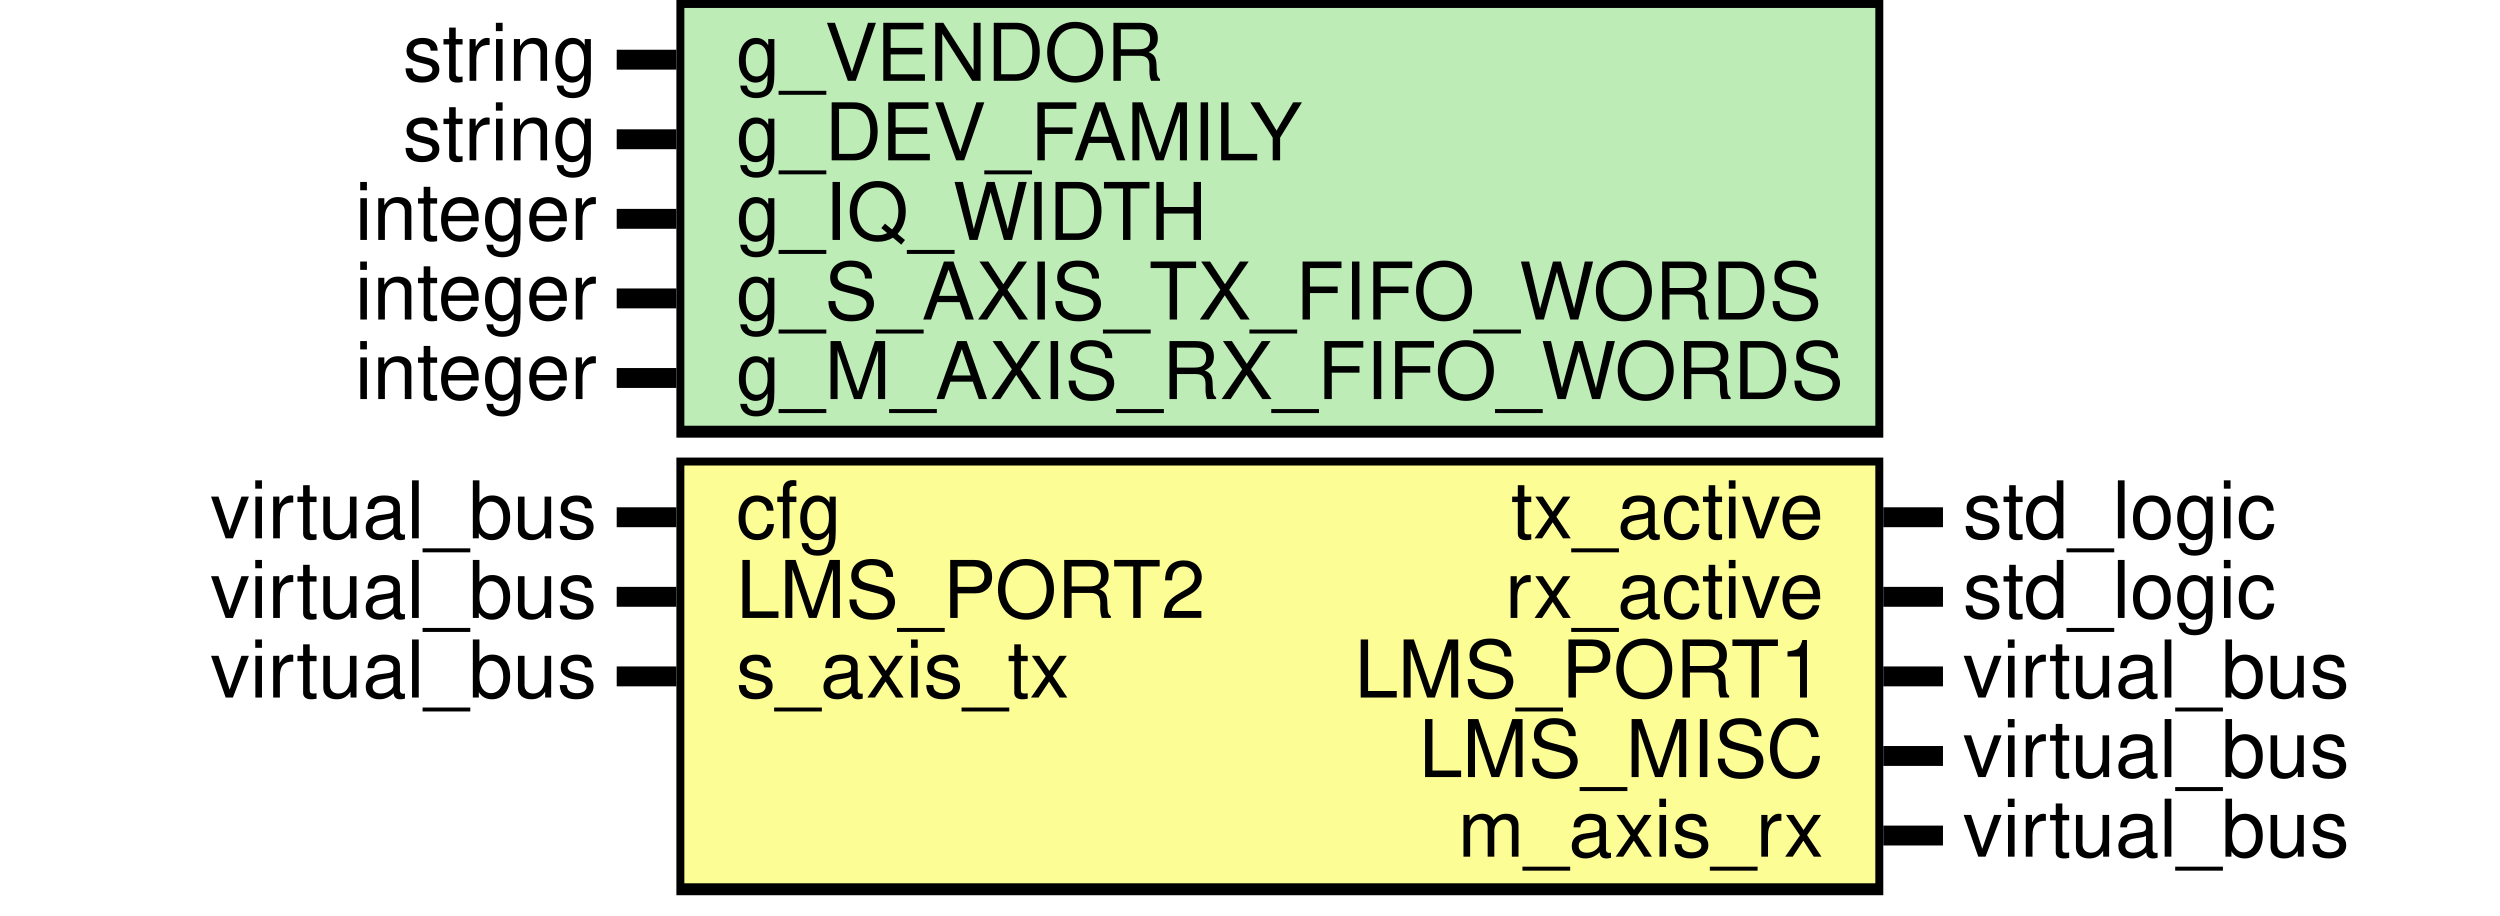
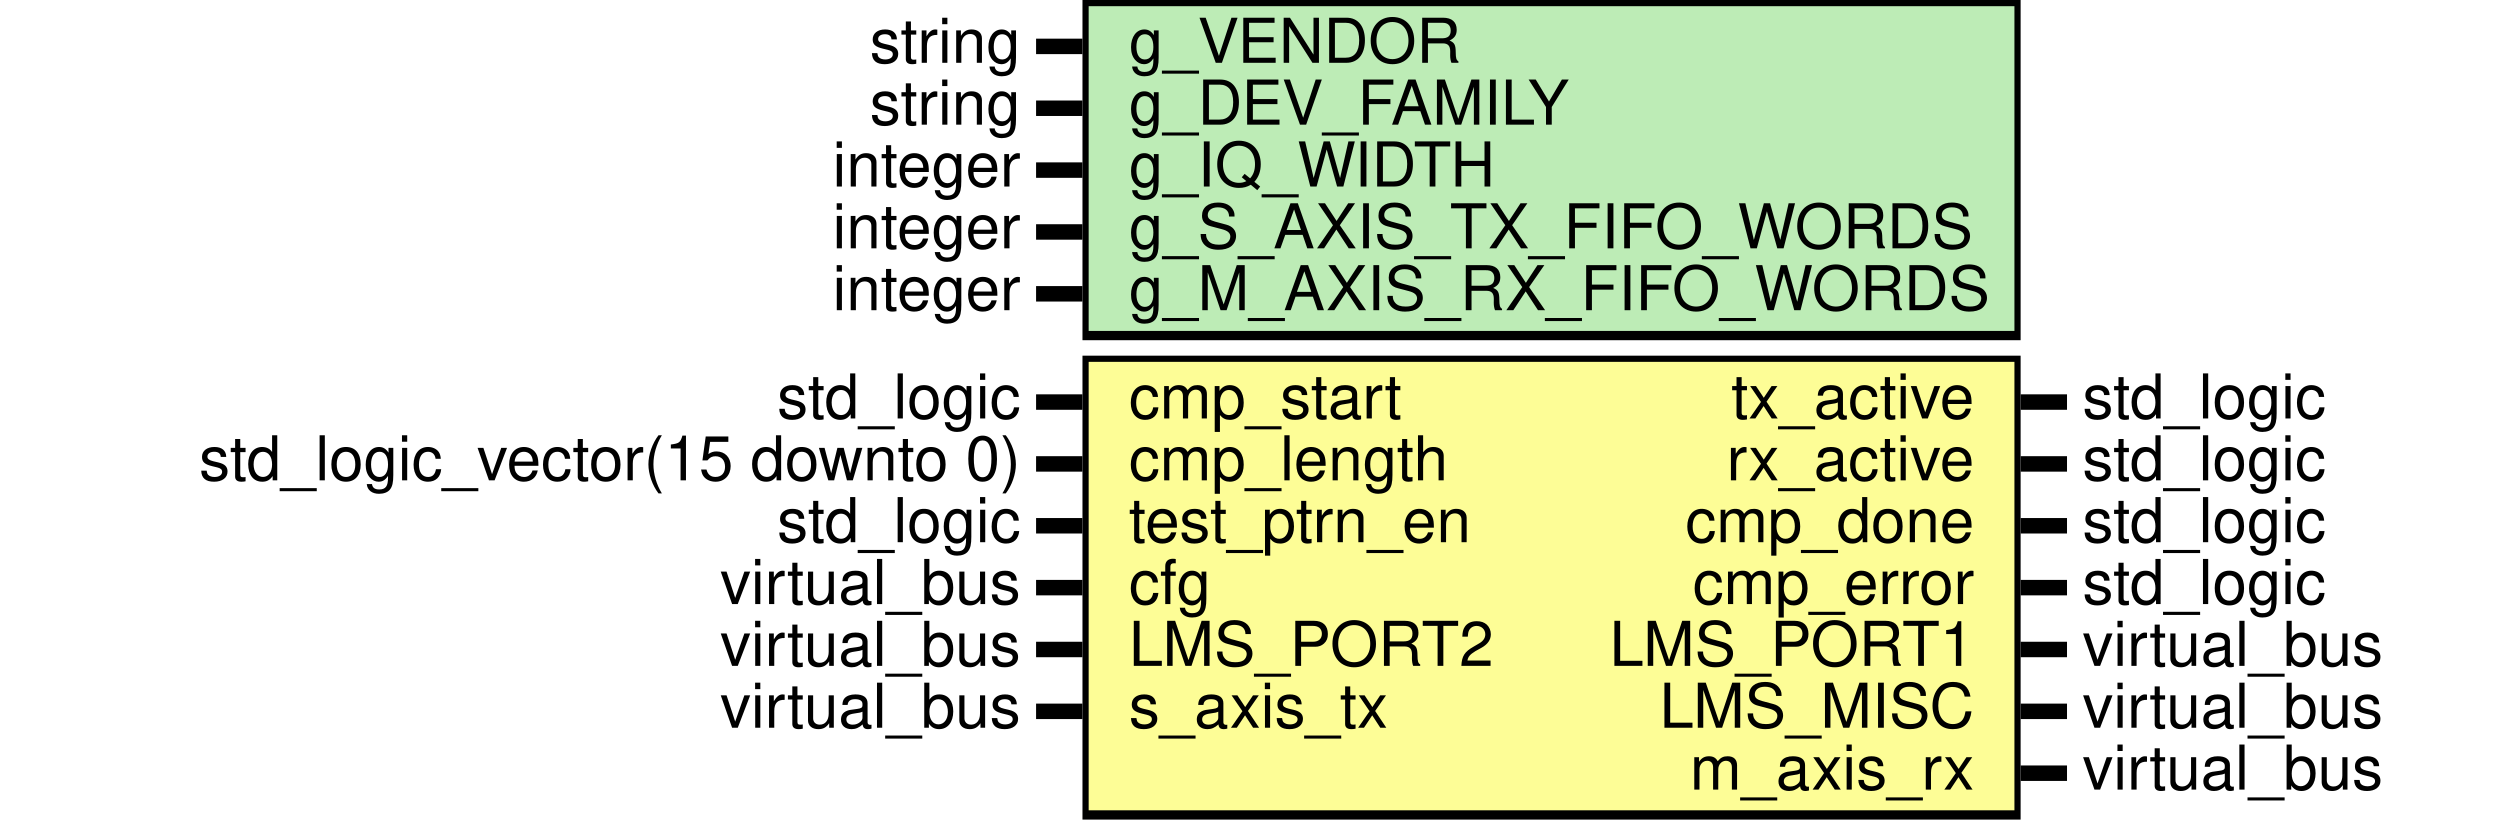
- <svg xmlns="http://www.w3.org/2000/svg" xmlns:ns1="http://svgjs.com/svgjs" version="1.1" viewBox="0 0 628.333 230">
+ <svg xmlns="http://www.w3.org/2000/svg" xmlns:ns1="http://svgjs.com/svgjs" version="1.1" viewBox="0 0 808.333 270">
  <svg id="SvgjsSvg1002" width="2" height="0" focusable="false" style="overflow:hidden;top:-100%;left:-100%;position:absolute;opacity:0">
-     <polyline id="SvgjsPolyline1003" points="155,0 170,0" />
+     <polyline id="SvgjsPolyline1003" points="335,0 350,0" />
    <path id="SvgjsPath1004" d="M0 0 " />
  </svg>
-   <rect id="SvgjsRect1006" width="303.333" height="110" fill="black" x="170" y="0" />
-   <rect id="SvgjsRect1007" width="299.333" height="105" fill="#bdecb6" x="172" y="2" />
-   <text id="SvgjsText1008" font-family="Helvetica" x="150" y="-5.698" font-size="20" text-anchor="end" family="Helvetica" size="20" anchor="end" ns1:data="{&quot;leading&quot;:&quot;1.3&quot;}">
-     <tspan id="SvgjsTspan1009" dy="26" x="150" ns1:data="{&quot;newLined&quot;:true}">   string </tspan>
+   <rect id="SvgjsRect1006" width="303.333" height="110" fill="black" x="350" y="0" />
+   <rect id="SvgjsRect1007" width="299.333" height="105" fill="#bdecb6" x="352" y="2" />
+   <text id="SvgjsText1008" font-family="Helvetica" x="330" y="-5.698" font-size="20" text-anchor="end" family="Helvetica" size="20" anchor="end" ns1:data="{&quot;leading&quot;:&quot;1.3&quot;}">
+     <tspan id="SvgjsTspan1009" dy="26" x="330" ns1:data="{&quot;newLined&quot;:true}">   string </tspan>
  </text>
-   <text id="SvgjsText1010" font-family="Helvetica" x="185" y="-5.698" font-size="20" text-anchor="start" family="Helvetica" size="20" anchor="start" ns1:data="{&quot;leading&quot;:&quot;1.3&quot;}">
-     <tspan id="SvgjsTspan1011" dy="26" x="185" ns1:data="{&quot;newLined&quot;:true}">   g_VENDOR </tspan>
+   <text id="SvgjsText1010" font-family="Helvetica" x="365" y="-5.698" font-size="20" text-anchor="start" family="Helvetica" size="20" anchor="start" ns1:data="{&quot;leading&quot;:&quot;1.3&quot;}">
+     <tspan id="SvgjsTspan1011" dy="26" x="365" ns1:data="{&quot;newLined&quot;:true}">   g_VENDOR </tspan>
  </text>
-   <line id="SvgjsLine1012" x1="155" y1="15" x2="170" y2="15" stroke-linecap="rec" stroke="black" stroke-width="5" />
-   <text id="SvgjsText1013" font-family="Helvetica" x="150" y="14.302" font-size="20" text-anchor="end" family="Helvetica" size="20" anchor="end" ns1:data="{&quot;leading&quot;:&quot;1.3&quot;}">
-     <tspan id="SvgjsTspan1014" dy="26" x="150" ns1:data="{&quot;newLined&quot;:true}">   string </tspan>
+   <line id="SvgjsLine1012" x1="335" y1="15" x2="350" y2="15" stroke-linecap="rec" stroke="black" stroke-width="5" />
+   <text id="SvgjsText1013" font-family="Helvetica" x="330" y="14.302" font-size="20" text-anchor="end" family="Helvetica" size="20" anchor="end" ns1:data="{&quot;leading&quot;:&quot;1.3&quot;}">
+     <tspan id="SvgjsTspan1014" dy="26" x="330" ns1:data="{&quot;newLined&quot;:true}">   string </tspan>
  </text>
-   <text id="SvgjsText1015" font-family="Helvetica" x="185" y="14.302" font-size="20" text-anchor="start" family="Helvetica" size="20" anchor="start" ns1:data="{&quot;leading&quot;:&quot;1.3&quot;}">
-     <tspan id="SvgjsTspan1016" dy="26" x="185" ns1:data="{&quot;newLined&quot;:true}">   g_DEV_FAMILY </tspan>
+   <text id="SvgjsText1015" font-family="Helvetica" x="365" y="14.302" font-size="20" text-anchor="start" family="Helvetica" size="20" anchor="start" ns1:data="{&quot;leading&quot;:&quot;1.3&quot;}">
+     <tspan id="SvgjsTspan1016" dy="26" x="365" ns1:data="{&quot;newLined&quot;:true}">   g_DEV_FAMILY </tspan>
  </text>
-   <line id="SvgjsLine1017" x1="155" y1="35" x2="170" y2="35" stroke-linecap="rec" stroke="black" stroke-width="5" />
-   <text id="SvgjsText1018" font-family="Helvetica" x="150" y="34.302" font-size="20" text-anchor="end" family="Helvetica" size="20" anchor="end" ns1:data="{&quot;leading&quot;:&quot;1.3&quot;}">
-     <tspan id="SvgjsTspan1019" dy="26" x="150" ns1:data="{&quot;newLined&quot;:true}">   integer </tspan>
+   <line id="SvgjsLine1017" x1="335" y1="35" x2="350" y2="35" stroke-linecap="rec" stroke="black" stroke-width="5" />
+   <text id="SvgjsText1018" font-family="Helvetica" x="330" y="34.302" font-size="20" text-anchor="end" family="Helvetica" size="20" anchor="end" ns1:data="{&quot;leading&quot;:&quot;1.3&quot;}">
+     <tspan id="SvgjsTspan1019" dy="26" x="330" ns1:data="{&quot;newLined&quot;:true}">   integer </tspan>
  </text>
-   <text id="SvgjsText1020" font-family="Helvetica" x="185" y="34.302" font-size="20" text-anchor="start" family="Helvetica" size="20" anchor="start" ns1:data="{&quot;leading&quot;:&quot;1.3&quot;}">
-     <tspan id="SvgjsTspan1021" dy="26" x="185" ns1:data="{&quot;newLined&quot;:true}">   g_IQ_WIDTH </tspan>
+   <text id="SvgjsText1020" font-family="Helvetica" x="365" y="34.302" font-size="20" text-anchor="start" family="Helvetica" size="20" anchor="start" ns1:data="{&quot;leading&quot;:&quot;1.3&quot;}">
+     <tspan id="SvgjsTspan1021" dy="26" x="365" ns1:data="{&quot;newLined&quot;:true}">   g_IQ_WIDTH </tspan>
  </text>
-   <line id="SvgjsLine1022" x1="155" y1="55" x2="170" y2="55" stroke-linecap="rec" stroke="black" stroke-width="5" />
-   <text id="SvgjsText1023" font-family="Helvetica" x="150" y="54.302" font-size="20" text-anchor="end" family="Helvetica" size="20" anchor="end" ns1:data="{&quot;leading&quot;:&quot;1.3&quot;}">
-     <tspan id="SvgjsTspan1024" dy="26" x="150" ns1:data="{&quot;newLined&quot;:true}">   integer </tspan>
+   <line id="SvgjsLine1022" x1="335" y1="55" x2="350" y2="55" stroke-linecap="rec" stroke="black" stroke-width="5" />
+   <text id="SvgjsText1023" font-family="Helvetica" x="330" y="54.302" font-size="20" text-anchor="end" family="Helvetica" size="20" anchor="end" ns1:data="{&quot;leading&quot;:&quot;1.3&quot;}">
+     <tspan id="SvgjsTspan1024" dy="26" x="330" ns1:data="{&quot;newLined&quot;:true}">   integer </tspan>
  </text>
-   <text id="SvgjsText1025" font-family="Helvetica" x="185" y="54.302" font-size="20" text-anchor="start" family="Helvetica" size="20" anchor="start" ns1:data="{&quot;leading&quot;:&quot;1.3&quot;}">
-     <tspan id="SvgjsTspan1026" dy="26" x="185" ns1:data="{&quot;newLined&quot;:true}">   g_S_AXIS_TX_FIFO_WORDS </tspan>
+   <text id="SvgjsText1025" font-family="Helvetica" x="365" y="54.302" font-size="20" text-anchor="start" family="Helvetica" size="20" anchor="start" ns1:data="{&quot;leading&quot;:&quot;1.3&quot;}">
+     <tspan id="SvgjsTspan1026" dy="26" x="365" ns1:data="{&quot;newLined&quot;:true}">   g_S_AXIS_TX_FIFO_WORDS </tspan>
  </text>
-   <line id="SvgjsLine1027" x1="155" y1="75" x2="170" y2="75" stroke-linecap="rec" stroke="black" stroke-width="5" />
-   <text id="SvgjsText1028" font-family="Helvetica" x="150" y="74.302" font-size="20" text-anchor="end" family="Helvetica" size="20" anchor="end" ns1:data="{&quot;leading&quot;:&quot;1.3&quot;}">
-     <tspan id="SvgjsTspan1029" dy="26" x="150" ns1:data="{&quot;newLined&quot;:true}">   integer </tspan>
+   <line id="SvgjsLine1027" x1="335" y1="75" x2="350" y2="75" stroke-linecap="rec" stroke="black" stroke-width="5" />
+   <text id="SvgjsText1028" font-family="Helvetica" x="330" y="74.302" font-size="20" text-anchor="end" family="Helvetica" size="20" anchor="end" ns1:data="{&quot;leading&quot;:&quot;1.3&quot;}">
+     <tspan id="SvgjsTspan1029" dy="26" x="330" ns1:data="{&quot;newLined&quot;:true}">   integer </tspan>
  </text>
-   <text id="SvgjsText1030" font-family="Helvetica" x="185" y="74.302" font-size="20" text-anchor="start" family="Helvetica" size="20" anchor="start" ns1:data="{&quot;leading&quot;:&quot;1.3&quot;}">
-     <tspan id="SvgjsTspan1031" dy="26" x="185" ns1:data="{&quot;newLined&quot;:true}">   g_M_AXIS_RX_FIFO_WORDS </tspan>
+   <text id="SvgjsText1030" font-family="Helvetica" x="365" y="74.302" font-size="20" text-anchor="start" family="Helvetica" size="20" anchor="start" ns1:data="{&quot;leading&quot;:&quot;1.3&quot;}">
+     <tspan id="SvgjsTspan1031" dy="26" x="365" ns1:data="{&quot;newLined&quot;:true}">   g_M_AXIS_RX_FIFO_WORDS </tspan>
  </text>
-   <line id="SvgjsLine1032" x1="155" y1="95" x2="170" y2="95" stroke-linecap="rec" stroke="black" stroke-width="5" />
-   <rect id="SvgjsRect1033" width="303.333" height="110" fill="black" x="170" y="115" />
-   <rect id="SvgjsRect1034" width="299.333" height="105" fill="#fdfd96" x="172" y="117" />
-   <text id="SvgjsText1035" font-family="Helvetica" x="150" y="109.302" font-size="20" text-anchor="end" family="Helvetica" size="20" anchor="end" ns1:data="{&quot;leading&quot;:&quot;1.3&quot;}">
-     <tspan id="SvgjsTspan1036" dy="26" x="150" ns1:data="{&quot;newLined&quot;:true}">   virtual_bus </tspan>
+   <line id="SvgjsLine1032" x1="335" y1="95" x2="350" y2="95" stroke-linecap="rec" stroke="black" stroke-width="5" />
+   <rect id="SvgjsRect1033" width="303.333" height="150" fill="black" x="350" y="115" />
+   <rect id="SvgjsRect1034" width="299.333" height="145" fill="#fdfd96" x="352" y="117" />
+   <text id="SvgjsText1035" font-family="Helvetica" x="330" y="109.302" font-size="20" text-anchor="end" family="Helvetica" size="20" anchor="end" ns1:data="{&quot;leading&quot;:&quot;1.3&quot;}">
+     <tspan id="SvgjsTspan1036" dy="26" x="330" ns1:data="{&quot;newLined&quot;:true}">   std_logic </tspan>
  </text>
-   <text id="SvgjsText1037" font-family="Helvetica" x="185" y="109.302" font-size="20" text-anchor="start" family="Helvetica" size="20" anchor="start" ns1:data="{&quot;leading&quot;:&quot;1.3&quot;}">
-     <tspan id="SvgjsTspan1038" dy="26" x="185" ns1:data="{&quot;newLined&quot;:true}">   cfg </tspan>
+   <text id="SvgjsText1037" font-family="Helvetica" x="365" y="109.302" font-size="20" text-anchor="start" family="Helvetica" size="20" anchor="start" ns1:data="{&quot;leading&quot;:&quot;1.3&quot;}">
+     <tspan id="SvgjsTspan1038" dy="26" x="365" ns1:data="{&quot;newLined&quot;:true}">   cmp_start </tspan>
  </text>
-   <line id="SvgjsLine1039" x1="155" y1="130" x2="170" y2="130" stroke-linecap="rec" stroke="black" stroke-width="5" />
-   <text id="SvgjsText1040" font-family="Helvetica" x="150" y="129.302" font-size="20" text-anchor="end" family="Helvetica" size="20" anchor="end" ns1:data="{&quot;leading&quot;:&quot;1.3&quot;}">
-     <tspan id="SvgjsTspan1041" dy="26" x="150" ns1:data="{&quot;newLined&quot;:true}">   virtual_bus </tspan>
+   <line id="SvgjsLine1039" x1="335" y1="130" x2="350" y2="130" stroke-linecap="rec" stroke="black" stroke-width="5" />
+   <text id="SvgjsText1040" font-family="Helvetica" x="330" y="129.302" font-size="20" text-anchor="end" family="Helvetica" size="20" anchor="end" ns1:data="{&quot;leading&quot;:&quot;1.3&quot;}">
+     <tspan id="SvgjsTspan1041" dy="26" x="330" ns1:data="{&quot;newLined&quot;:true}">   std_logic_vector(15 downto 0) </tspan>
  </text>
-   <text id="SvgjsText1042" font-family="Helvetica" x="185" y="129.302" font-size="20" text-anchor="start" family="Helvetica" size="20" anchor="start" ns1:data="{&quot;leading&quot;:&quot;1.3&quot;}">
-     <tspan id="SvgjsTspan1043" dy="26" x="185" ns1:data="{&quot;newLined&quot;:true}">   LMS_PORT2 </tspan>
+   <text id="SvgjsText1042" font-family="Helvetica" x="365" y="129.302" font-size="20" text-anchor="start" family="Helvetica" size="20" anchor="start" ns1:data="{&quot;leading&quot;:&quot;1.3&quot;}">
+     <tspan id="SvgjsTspan1043" dy="26" x="365" ns1:data="{&quot;newLined&quot;:true}">   cmp_length </tspan>
  </text>
-   <line id="SvgjsLine1044" x1="155" y1="150" x2="170" y2="150" stroke-linecap="rec" stroke="black" stroke-width="5" />
-   <text id="SvgjsText1045" font-family="Helvetica" x="150" y="149.302" font-size="20" text-anchor="end" family="Helvetica" size="20" anchor="end" ns1:data="{&quot;leading&quot;:&quot;1.3&quot;}">
-     <tspan id="SvgjsTspan1046" dy="26" x="150" ns1:data="{&quot;newLined&quot;:true}">   virtual_bus </tspan>
+   <line id="SvgjsLine1044" x1="335" y1="150" x2="350" y2="150" stroke-linecap="rec" stroke="black" stroke-width="5" />
+   <text id="SvgjsText1045" font-family="Helvetica" x="330" y="149.302" font-size="20" text-anchor="end" family="Helvetica" size="20" anchor="end" ns1:data="{&quot;leading&quot;:&quot;1.3&quot;}">
+     <tspan id="SvgjsTspan1046" dy="26" x="330" ns1:data="{&quot;newLined&quot;:true}">   std_logic </tspan>
  </text>
-   <text id="SvgjsText1047" font-family="Helvetica" x="185" y="149.302" font-size="20" text-anchor="start" family="Helvetica" size="20" anchor="start" ns1:data="{&quot;leading&quot;:&quot;1.3&quot;}">
-     <tspan id="SvgjsTspan1048" dy="26" x="185" ns1:data="{&quot;newLined&quot;:true}">   s_axis_tx </tspan>
+   <text id="SvgjsText1047" font-family="Helvetica" x="365" y="149.302" font-size="20" text-anchor="start" family="Helvetica" size="20" anchor="start" ns1:data="{&quot;leading&quot;:&quot;1.3&quot;}">
+     <tspan id="SvgjsTspan1048" dy="26" x="365" ns1:data="{&quot;newLined&quot;:true}">   test_ptrn_en </tspan>
  </text>
-   <line id="SvgjsLine1049" x1="155" y1="170" x2="170" y2="170" stroke-linecap="rec" stroke="black" stroke-width="5" />
-   <text id="SvgjsText1050" font-family="Helvetica" x="493.333" y="109.302" font-size="20" text-anchor="start" family="Helvetica" size="20" anchor="start" ns1:data="{&quot;leading&quot;:&quot;1.3&quot;}">
-     <tspan id="SvgjsTspan1051" dy="26" x="493.333" ns1:data="{&quot;newLined&quot;:true}">   std_logic </tspan>
+   <line id="SvgjsLine1049" x1="335" y1="170" x2="350" y2="170" stroke-linecap="rec" stroke="black" stroke-width="5" />
+   <text id="SvgjsText1050" font-family="Helvetica" x="330" y="169.302" font-size="20" text-anchor="end" family="Helvetica" size="20" anchor="end" ns1:data="{&quot;leading&quot;:&quot;1.3&quot;}">
+     <tspan id="SvgjsTspan1051" dy="26" x="330" ns1:data="{&quot;newLined&quot;:true}">   virtual_bus </tspan>
  </text>
-   <text id="SvgjsText1052" font-family="Helvetica" x="458.333" y="109.302" font-size="20" text-anchor="end" family="Helvetica" size="20" anchor="end" ns1:data="{&quot;leading&quot;:&quot;1.3&quot;}">
-     <tspan id="SvgjsTspan1053" dy="26" x="458.333" ns1:data="{&quot;newLined&quot;:true}">   tx_active </tspan>
+   <text id="SvgjsText1052" font-family="Helvetica" x="365" y="169.302" font-size="20" text-anchor="start" family="Helvetica" size="20" anchor="start" ns1:data="{&quot;leading&quot;:&quot;1.3&quot;}">
+     <tspan id="SvgjsTspan1053" dy="26" x="365" ns1:data="{&quot;newLined&quot;:true}">   cfg </tspan>
  </text>
-   <line id="SvgjsLine1054" x1="473.333" y1="130" x2="488.333" y2="130" stroke-linecap="rec" stroke="black" stroke-width="5" />
-   <text id="SvgjsText1055" font-family="Helvetica" x="493.333" y="129.302" font-size="20" text-anchor="start" family="Helvetica" size="20" anchor="start" ns1:data="{&quot;leading&quot;:&quot;1.3&quot;}">
-     <tspan id="SvgjsTspan1056" dy="26" x="493.333" ns1:data="{&quot;newLined&quot;:true}">   std_logic </tspan>
+   <line id="SvgjsLine1054" x1="335" y1="190" x2="350" y2="190" stroke-linecap="rec" stroke="black" stroke-width="5" />
+   <text id="SvgjsText1055" font-family="Helvetica" x="330" y="189.302" font-size="20" text-anchor="end" family="Helvetica" size="20" anchor="end" ns1:data="{&quot;leading&quot;:&quot;1.3&quot;}">
+     <tspan id="SvgjsTspan1056" dy="26" x="330" ns1:data="{&quot;newLined&quot;:true}">   virtual_bus </tspan>
  </text>
-   <text id="SvgjsText1057" font-family="Helvetica" x="458.333" y="129.302" font-size="20" text-anchor="end" family="Helvetica" size="20" anchor="end" ns1:data="{&quot;leading&quot;:&quot;1.3&quot;}">
-     <tspan id="SvgjsTspan1058" dy="26" x="458.333" ns1:data="{&quot;newLined&quot;:true}">   rx_active </tspan>
+   <text id="SvgjsText1057" font-family="Helvetica" x="365" y="189.302" font-size="20" text-anchor="start" family="Helvetica" size="20" anchor="start" ns1:data="{&quot;leading&quot;:&quot;1.3&quot;}">
+     <tspan id="SvgjsTspan1058" dy="26" x="365" ns1:data="{&quot;newLined&quot;:true}">   LMS_PORT2 </tspan>
  </text>
-   <line id="SvgjsLine1059" x1="473.333" y1="150" x2="488.333" y2="150" stroke-linecap="rec" stroke="black" stroke-width="5" />
-   <text id="SvgjsText1060" font-family="Helvetica" x="493.333" y="149.302" font-size="20" text-anchor="start" family="Helvetica" size="20" anchor="start" ns1:data="{&quot;leading&quot;:&quot;1.3&quot;}">
-     <tspan id="SvgjsTspan1061" dy="26" x="493.333" ns1:data="{&quot;newLined&quot;:true}">   virtual_bus </tspan>
+   <line id="SvgjsLine1059" x1="335" y1="210" x2="350" y2="210" stroke-linecap="rec" stroke="black" stroke-width="5" />
+   <text id="SvgjsText1060" font-family="Helvetica" x="330" y="209.302" font-size="20" text-anchor="end" family="Helvetica" size="20" anchor="end" ns1:data="{&quot;leading&quot;:&quot;1.3&quot;}">
+     <tspan id="SvgjsTspan1061" dy="26" x="330" ns1:data="{&quot;newLined&quot;:true}">   virtual_bus </tspan>
  </text>
-   <text id="SvgjsText1062" font-family="Helvetica" x="458.333" y="149.302" font-size="20" text-anchor="end" family="Helvetica" size="20" anchor="end" ns1:data="{&quot;leading&quot;:&quot;1.3&quot;}">
-     <tspan id="SvgjsTspan1063" dy="26" x="458.333" ns1:data="{&quot;newLined&quot;:true}">   LMS_PORT1 </tspan>
+   <text id="SvgjsText1062" font-family="Helvetica" x="365" y="209.302" font-size="20" text-anchor="start" family="Helvetica" size="20" anchor="start" ns1:data="{&quot;leading&quot;:&quot;1.3&quot;}">
+     <tspan id="SvgjsTspan1063" dy="26" x="365" ns1:data="{&quot;newLined&quot;:true}">   s_axis_tx </tspan>
  </text>
-   <line id="SvgjsLine1064" x1="473.333" y1="170" x2="488.333" y2="170" stroke-linecap="rec" stroke="black" stroke-width="5" />
-   <text id="SvgjsText1065" font-family="Helvetica" x="493.333" y="169.302" font-size="20" text-anchor="start" family="Helvetica" size="20" anchor="start" ns1:data="{&quot;leading&quot;:&quot;1.3&quot;}">
-     <tspan id="SvgjsTspan1066" dy="26" x="493.333" ns1:data="{&quot;newLined&quot;:true}">   virtual_bus </tspan>
+   <line id="SvgjsLine1064" x1="335" y1="230" x2="350" y2="230" stroke-linecap="rec" stroke="black" stroke-width="5" />
+   <text id="SvgjsText1065" font-family="Helvetica" x="673.333" y="109.302" font-size="20" text-anchor="start" family="Helvetica" size="20" anchor="start" ns1:data="{&quot;leading&quot;:&quot;1.3&quot;}">
+     <tspan id="SvgjsTspan1066" dy="26" x="673.333" ns1:data="{&quot;newLined&quot;:true}">   std_logic </tspan>
  </text>
-   <text id="SvgjsText1067" font-family="Helvetica" x="458.333" y="169.302" font-size="20" text-anchor="end" family="Helvetica" size="20" anchor="end" ns1:data="{&quot;leading&quot;:&quot;1.3&quot;}">
-     <tspan id="SvgjsTspan1068" dy="26" x="458.333" ns1:data="{&quot;newLined&quot;:true}">   LMS_MISC </tspan>
+   <text id="SvgjsText1067" font-family="Helvetica" x="638.333" y="109.302" font-size="20" text-anchor="end" family="Helvetica" size="20" anchor="end" ns1:data="{&quot;leading&quot;:&quot;1.3&quot;}">
+     <tspan id="SvgjsTspan1068" dy="26" x="638.333" ns1:data="{&quot;newLined&quot;:true}">   tx_active </tspan>
  </text>
-   <line id="SvgjsLine1069" x1="473.333" y1="190" x2="488.333" y2="190" stroke-linecap="rec" stroke="black" stroke-width="5" />
-   <text id="SvgjsText1070" font-family="Helvetica" x="493.333" y="189.302" font-size="20" text-anchor="start" family="Helvetica" size="20" anchor="start" ns1:data="{&quot;leading&quot;:&quot;1.3&quot;}">
-     <tspan id="SvgjsTspan1071" dy="26" x="493.333" ns1:data="{&quot;newLined&quot;:true}">   virtual_bus </tspan>
+   <line id="SvgjsLine1069" x1="653.333" y1="130" x2="668.333" y2="130" stroke-linecap="rec" stroke="black" stroke-width="5" />
+   <text id="SvgjsText1070" font-family="Helvetica" x="673.333" y="129.302" font-size="20" text-anchor="start" family="Helvetica" size="20" anchor="start" ns1:data="{&quot;leading&quot;:&quot;1.3&quot;}">
+     <tspan id="SvgjsTspan1071" dy="26" x="673.333" ns1:data="{&quot;newLined&quot;:true}">   std_logic </tspan>
  </text>
-   <text id="SvgjsText1072" font-family="Helvetica" x="458.333" y="189.302" font-size="20" text-anchor="end" family="Helvetica" size="20" anchor="end" ns1:data="{&quot;leading&quot;:&quot;1.3&quot;}">
-     <tspan id="SvgjsTspan1073" dy="26" x="458.333" ns1:data="{&quot;newLined&quot;:true}">   m_axis_rx </tspan>
+   <text id="SvgjsText1072" font-family="Helvetica" x="638.333" y="129.302" font-size="20" text-anchor="end" family="Helvetica" size="20" anchor="end" ns1:data="{&quot;leading&quot;:&quot;1.3&quot;}">
+     <tspan id="SvgjsTspan1073" dy="26" x="638.333" ns1:data="{&quot;newLined&quot;:true}">   rx_active </tspan>
  </text>
-   <line id="SvgjsLine1074" x1="473.333" y1="210" x2="488.333" y2="210" stroke-linecap="rec" stroke="black" stroke-width="5" />
+   <line id="SvgjsLine1074" x1="653.333" y1="150" x2="668.333" y2="150" stroke-linecap="rec" stroke="black" stroke-width="5" />
+   <text id="SvgjsText1075" font-family="Helvetica" x="673.333" y="149.302" font-size="20" text-anchor="start" family="Helvetica" size="20" anchor="start" ns1:data="{&quot;leading&quot;:&quot;1.3&quot;}">
+     <tspan id="SvgjsTspan1076" dy="26" x="673.333" ns1:data="{&quot;newLined&quot;:true}">   std_logic </tspan>
+   </text>
+   <text id="SvgjsText1077" font-family="Helvetica" x="638.333" y="149.302" font-size="20" text-anchor="end" family="Helvetica" size="20" anchor="end" ns1:data="{&quot;leading&quot;:&quot;1.3&quot;}">
+     <tspan id="SvgjsTspan1078" dy="26" x="638.333" ns1:data="{&quot;newLined&quot;:true}">   cmp_done </tspan>
+   </text>
+   <line id="SvgjsLine1079" x1="653.333" y1="170" x2="668.333" y2="170" stroke-linecap="rec" stroke="black" stroke-width="5" />
+   <text id="SvgjsText1080" font-family="Helvetica" x="673.333" y="169.302" font-size="20" text-anchor="start" family="Helvetica" size="20" anchor="start" ns1:data="{&quot;leading&quot;:&quot;1.3&quot;}">
+     <tspan id="SvgjsTspan1081" dy="26" x="673.333" ns1:data="{&quot;newLined&quot;:true}">   std_logic </tspan>
+   </text>
+   <text id="SvgjsText1082" font-family="Helvetica" x="638.333" y="169.302" font-size="20" text-anchor="end" family="Helvetica" size="20" anchor="end" ns1:data="{&quot;leading&quot;:&quot;1.3&quot;}">
+     <tspan id="SvgjsTspan1083" dy="26" x="638.333" ns1:data="{&quot;newLined&quot;:true}">   cmp_error </tspan>
+   </text>
+   <line id="SvgjsLine1084" x1="653.333" y1="190" x2="668.333" y2="190" stroke-linecap="rec" stroke="black" stroke-width="5" />
+   <text id="SvgjsText1085" font-family="Helvetica" x="673.333" y="189.302" font-size="20" text-anchor="start" family="Helvetica" size="20" anchor="start" ns1:data="{&quot;leading&quot;:&quot;1.3&quot;}">
+     <tspan id="SvgjsTspan1086" dy="26" x="673.333" ns1:data="{&quot;newLined&quot;:true}">   virtual_bus </tspan>
+   </text>
+   <text id="SvgjsText1087" font-family="Helvetica" x="638.333" y="189.302" font-size="20" text-anchor="end" family="Helvetica" size="20" anchor="end" ns1:data="{&quot;leading&quot;:&quot;1.3&quot;}">
+     <tspan id="SvgjsTspan1088" dy="26" x="638.333" ns1:data="{&quot;newLined&quot;:true}">   LMS_PORT1 </tspan>
+   </text>
+   <line id="SvgjsLine1089" x1="653.333" y1="210" x2="668.333" y2="210" stroke-linecap="rec" stroke="black" stroke-width="5" />
+   <text id="SvgjsText1090" font-family="Helvetica" x="673.333" y="209.302" font-size="20" text-anchor="start" family="Helvetica" size="20" anchor="start" ns1:data="{&quot;leading&quot;:&quot;1.3&quot;}">
+     <tspan id="SvgjsTspan1091" dy="26" x="673.333" ns1:data="{&quot;newLined&quot;:true}">   virtual_bus </tspan>
+   </text>
+   <text id="SvgjsText1092" font-family="Helvetica" x="638.333" y="209.302" font-size="20" text-anchor="end" family="Helvetica" size="20" anchor="end" ns1:data="{&quot;leading&quot;:&quot;1.3&quot;}">
+     <tspan id="SvgjsTspan1093" dy="26" x="638.333" ns1:data="{&quot;newLined&quot;:true}">   LMS_MISC </tspan>
+   </text>
+   <line id="SvgjsLine1094" x1="653.333" y1="230" x2="668.333" y2="230" stroke-linecap="rec" stroke="black" stroke-width="5" />
+   <text id="SvgjsText1095" font-family="Helvetica" x="673.333" y="229.302" font-size="20" text-anchor="start" family="Helvetica" size="20" anchor="start" ns1:data="{&quot;leading&quot;:&quot;1.3&quot;}">
+     <tspan id="SvgjsTspan1096" dy="26" x="673.333" ns1:data="{&quot;newLined&quot;:true}">   virtual_bus </tspan>
+   </text>
+   <text id="SvgjsText1097" font-family="Helvetica" x="638.333" y="229.302" font-size="20" text-anchor="end" family="Helvetica" size="20" anchor="end" ns1:data="{&quot;leading&quot;:&quot;1.3&quot;}">
+     <tspan id="SvgjsTspan1098" dy="26" x="638.333" ns1:data="{&quot;newLined&quot;:true}">   m_axis_rx </tspan>
+   </text>
+   <line id="SvgjsLine1099" x1="653.333" y1="250" x2="668.333" y2="250" stroke-linecap="rec" stroke="black" stroke-width="5" />
</svg>
